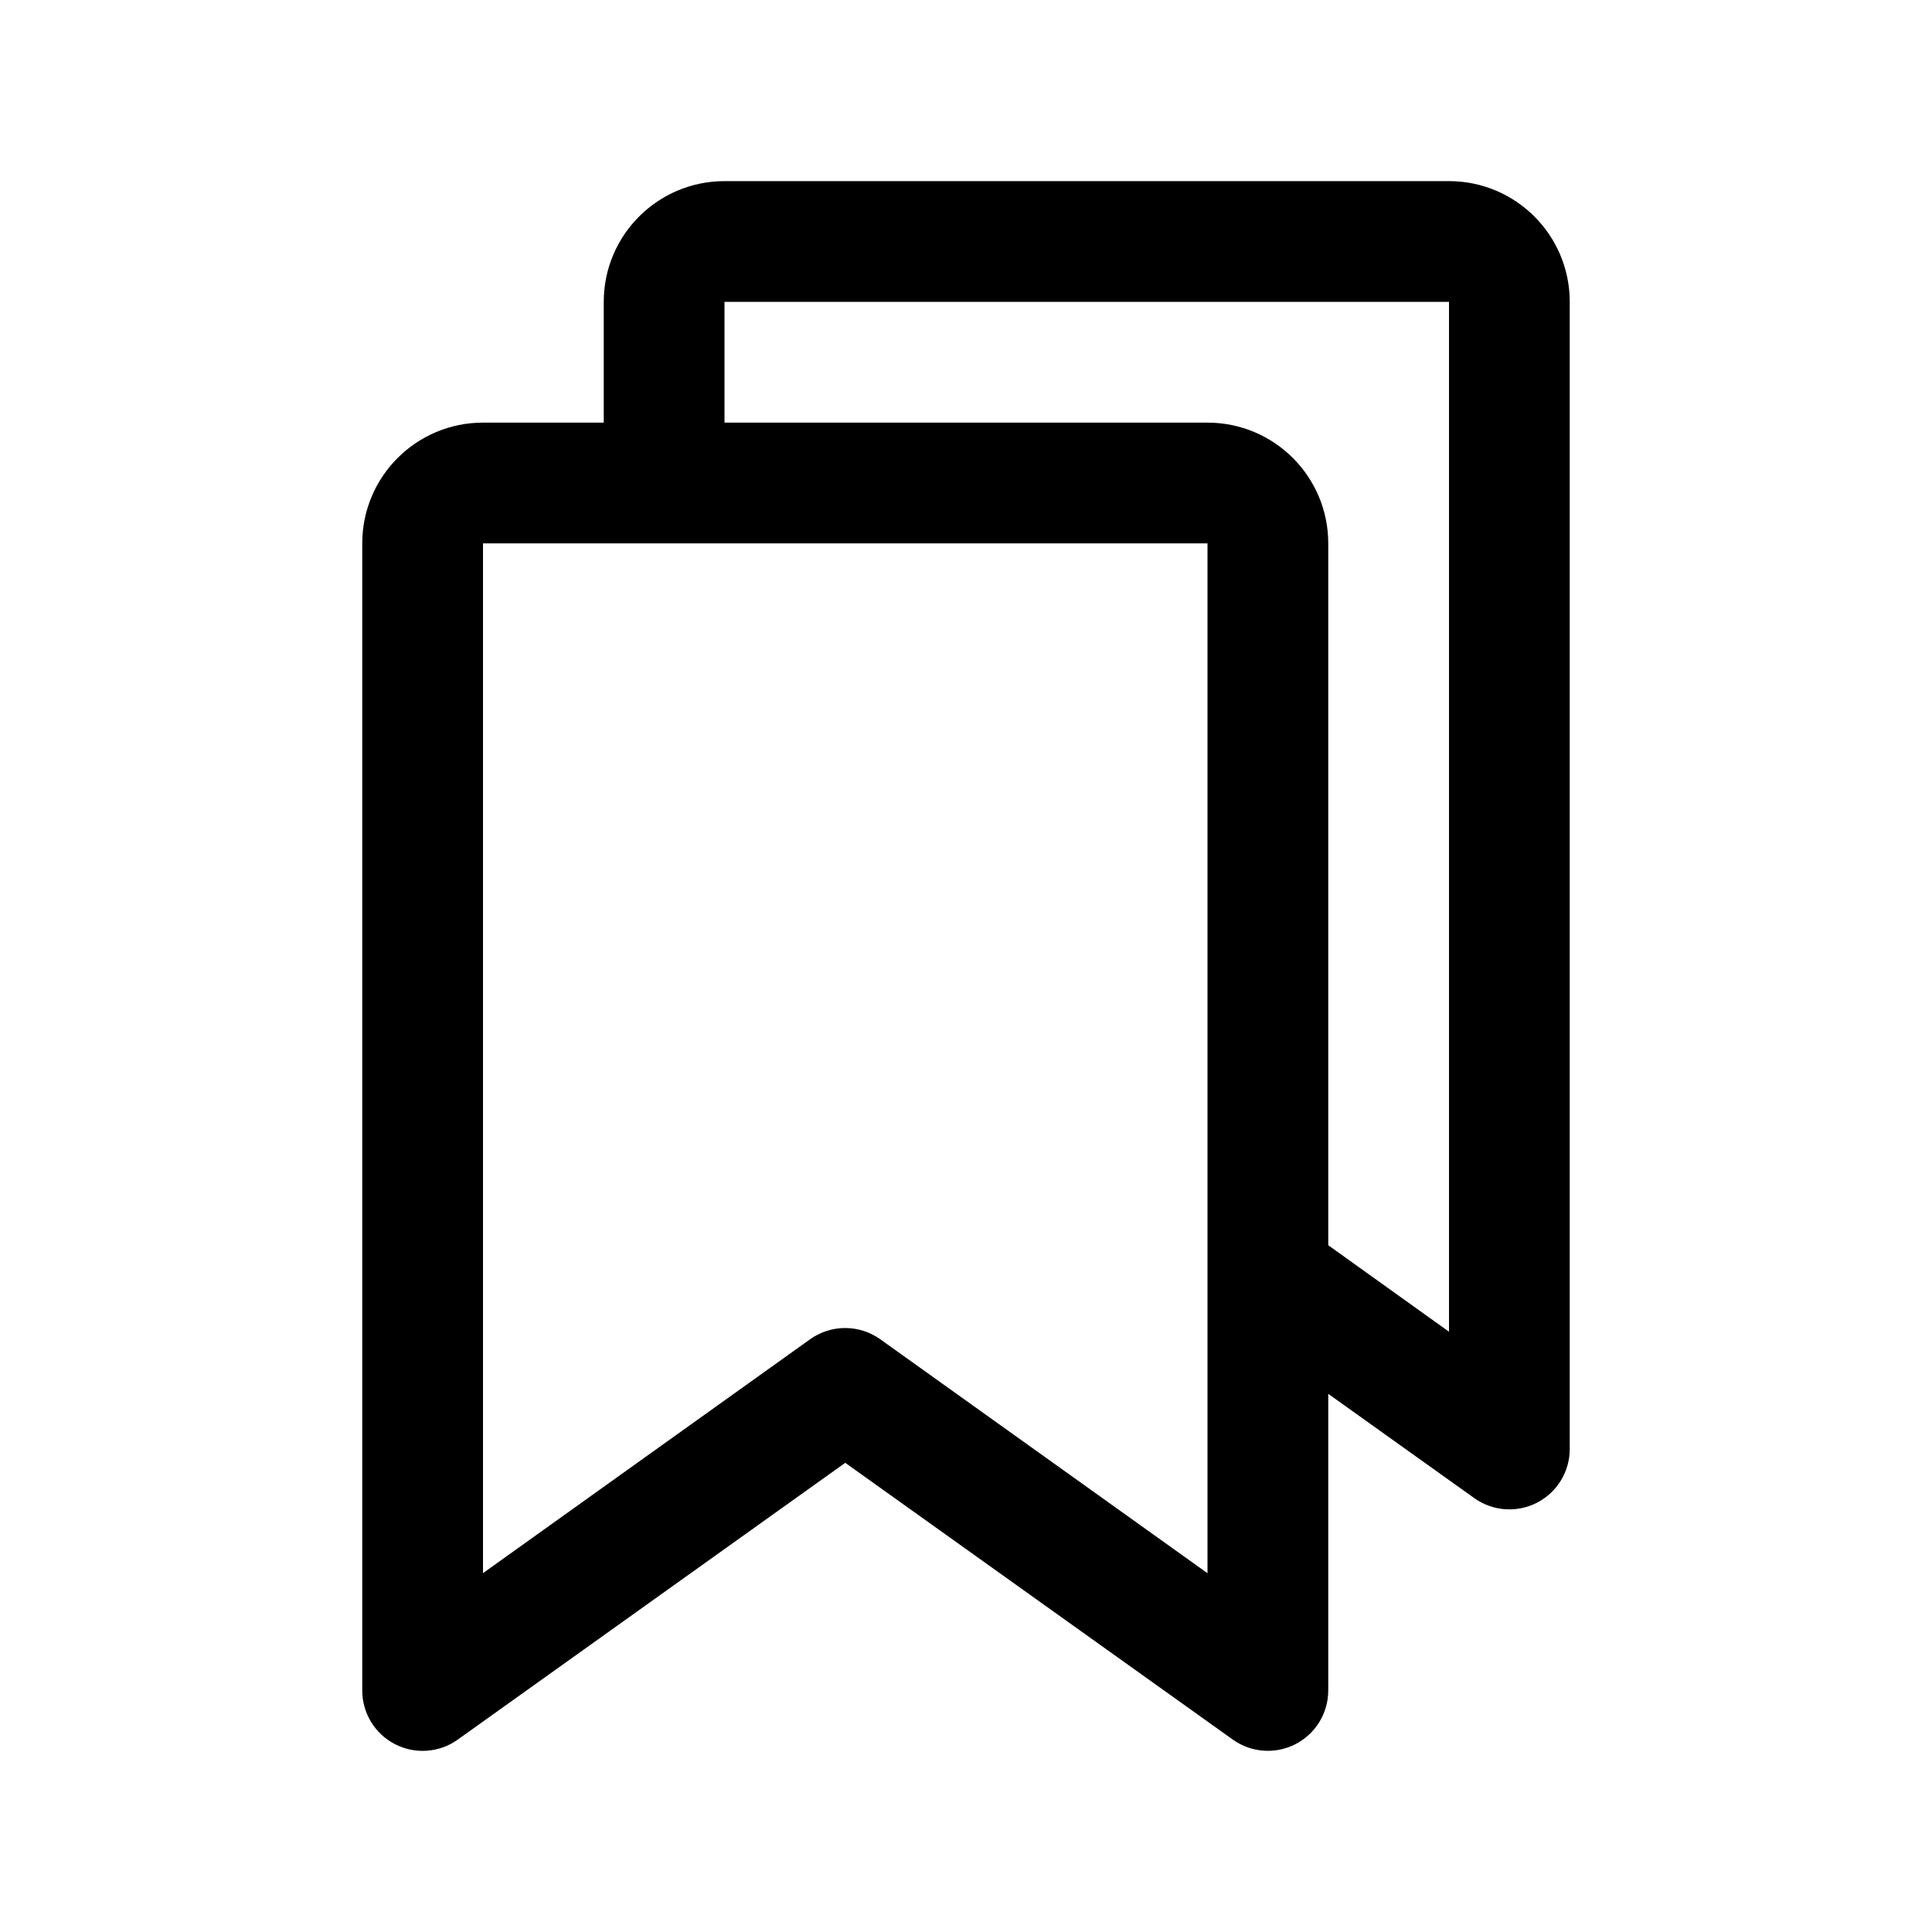
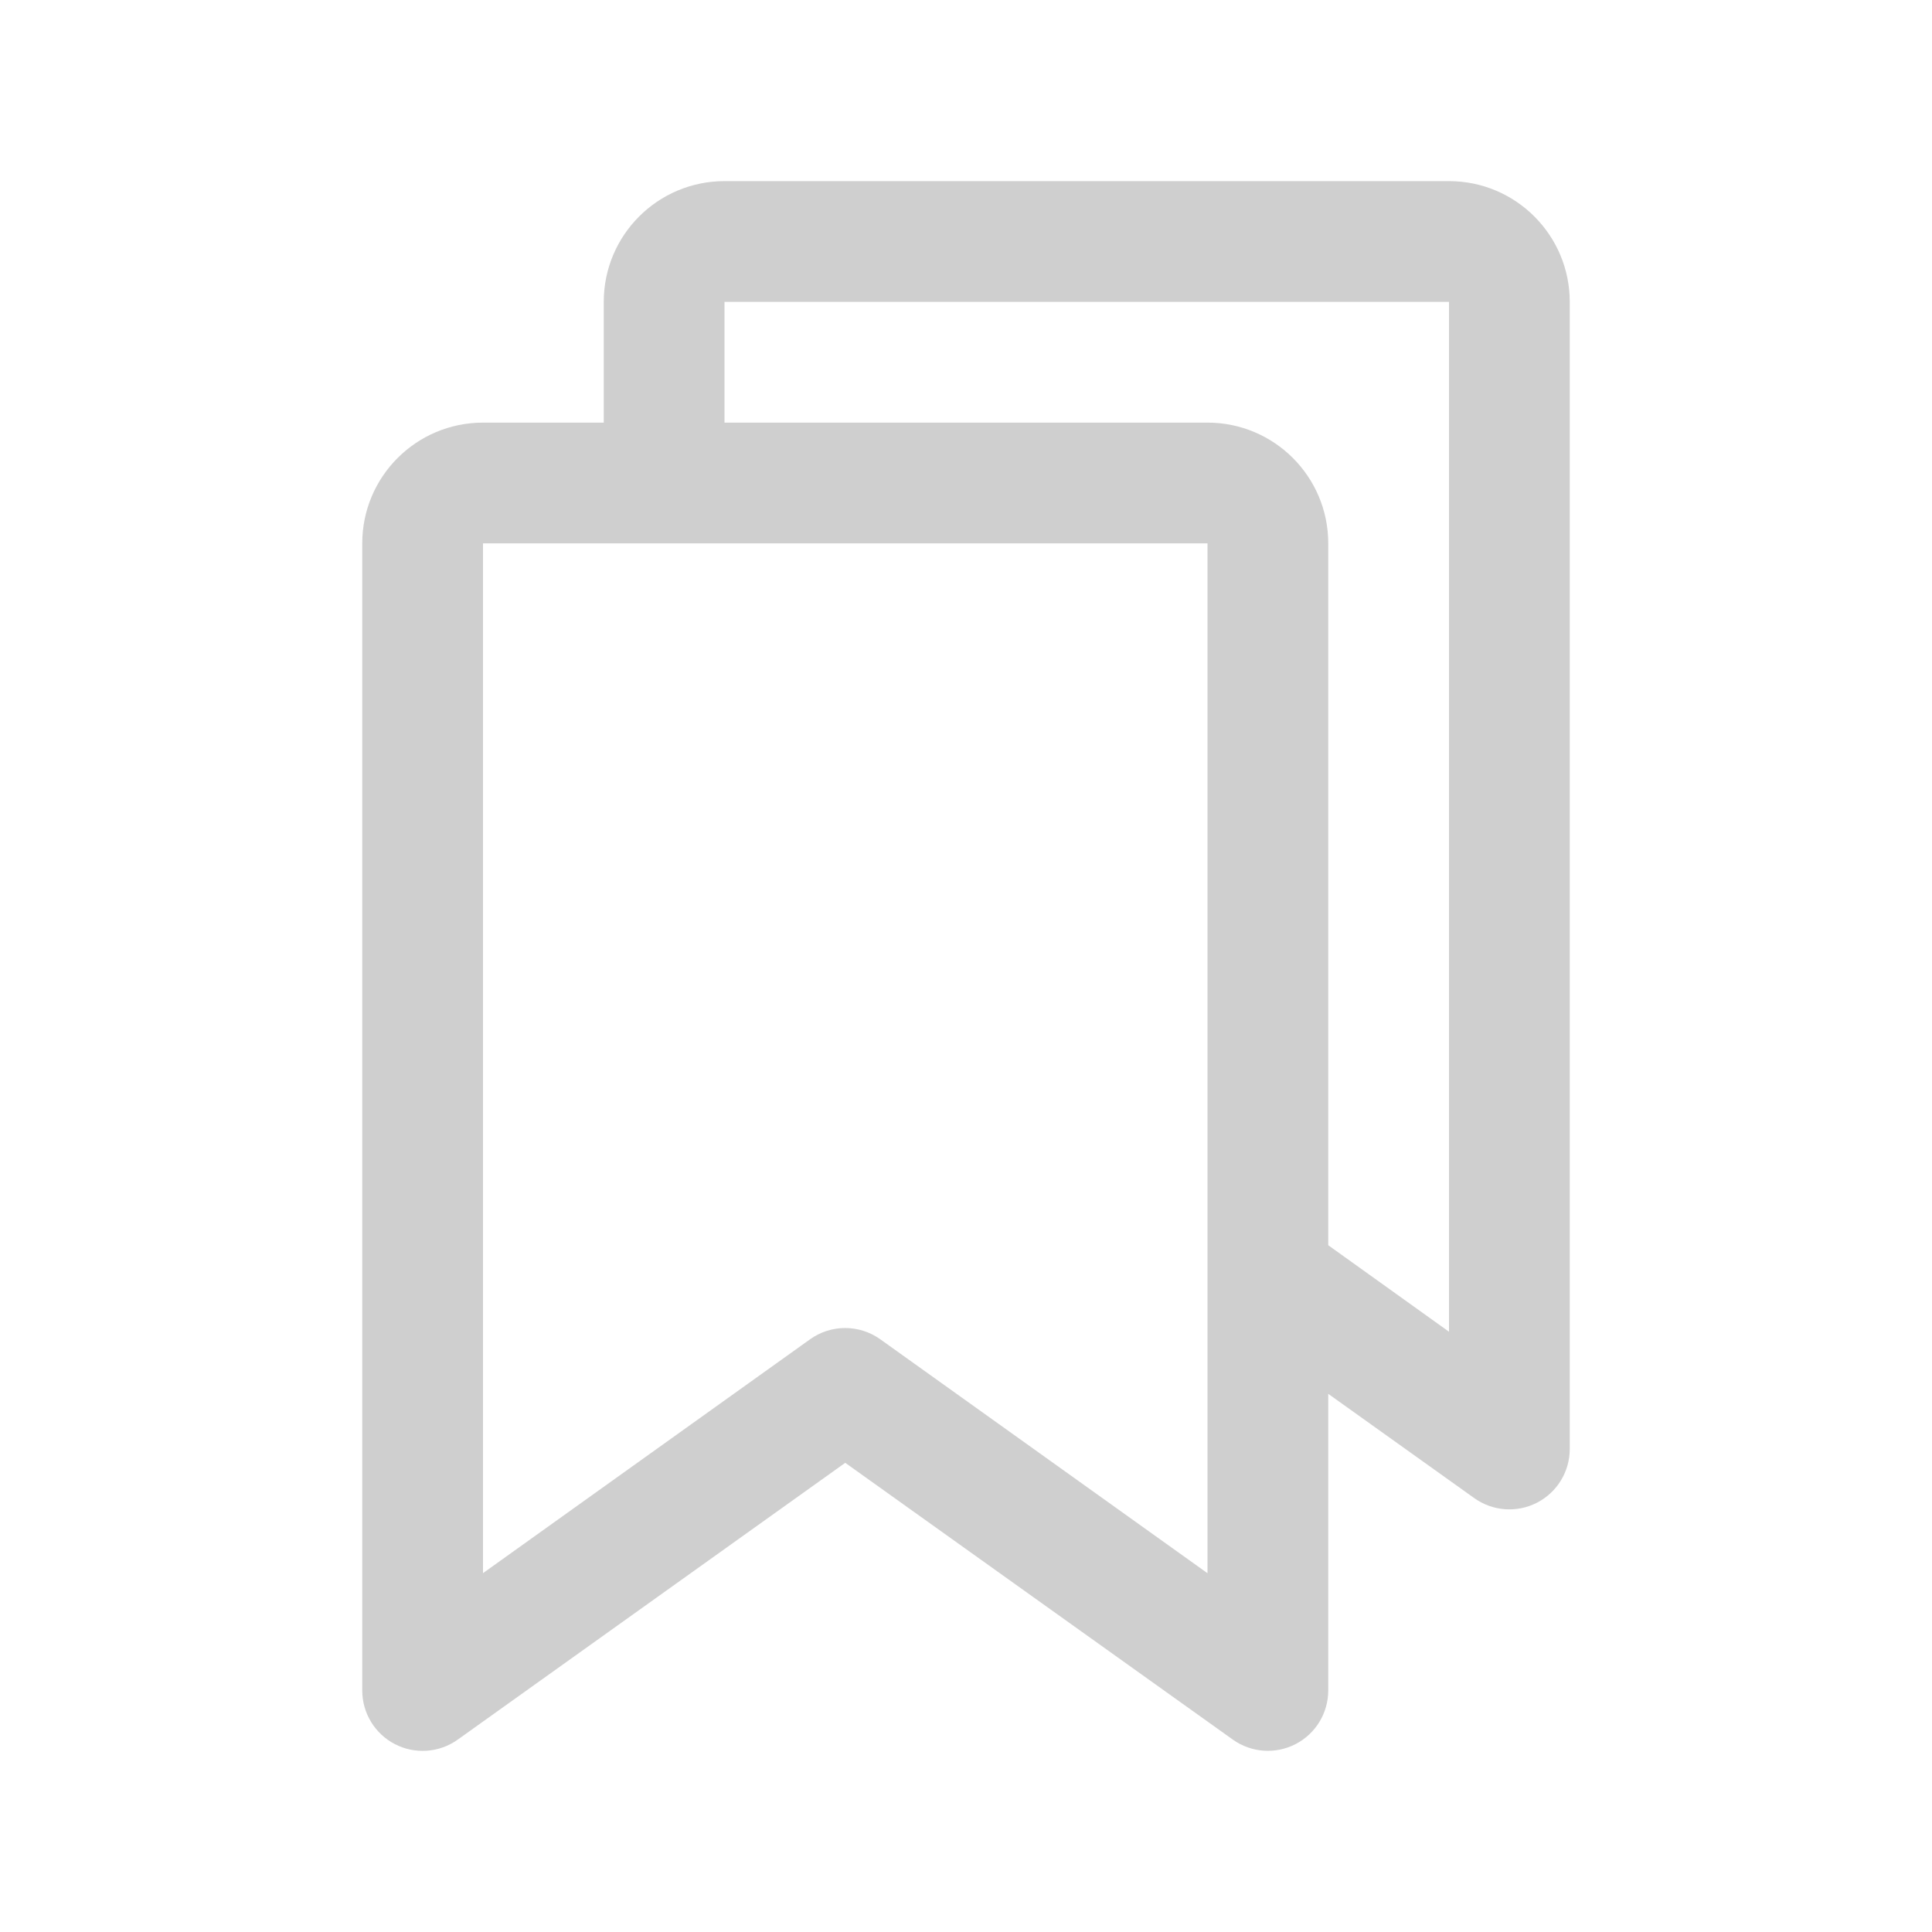
<svg xmlns="http://www.w3.org/2000/svg" width="24" height="24" viewBox="0 0 256 256">
-   <path fill="currentColor" d="M192 24H96a16 16 0 0 0-16 16v16H64a16 16 0 0 0-16 16v152a8 8 0 0 0 12.65 6.51L112 193.83l51.36 36.68A8 8 0 0 0 176 224v-39.31l19.35 13.82A8 8 0 0 0 208 192V40a16 16 0 0 0-16-16Zm-32 184.46l-43.36-31a8 8 0 0 0-9.3 0L64 208.45V72h96Zm32-32L176 165V72a16 16 0 0 0-16-16H96V40h96Z" />
+   <path fill="#cfcfcf" d="M192 24H96a16 16 0 0 0-16 16v16H64a16 16 0 0 0-16 16v152a8 8 0 0 0 12.65 6.51L112 193.83l51.36 36.68A8 8 0 0 0 176 224v-39.31l19.35 13.82A8 8 0 0 0 208 192V40a16 16 0 0 0-16-16Zm-32 184.46l-43.36-31a8 8 0 0 0-9.3 0L64 208.45V72h96Zm32-32L176 165V72a16 16 0 0 0-16-16H96V40h96Z" />
</svg>
